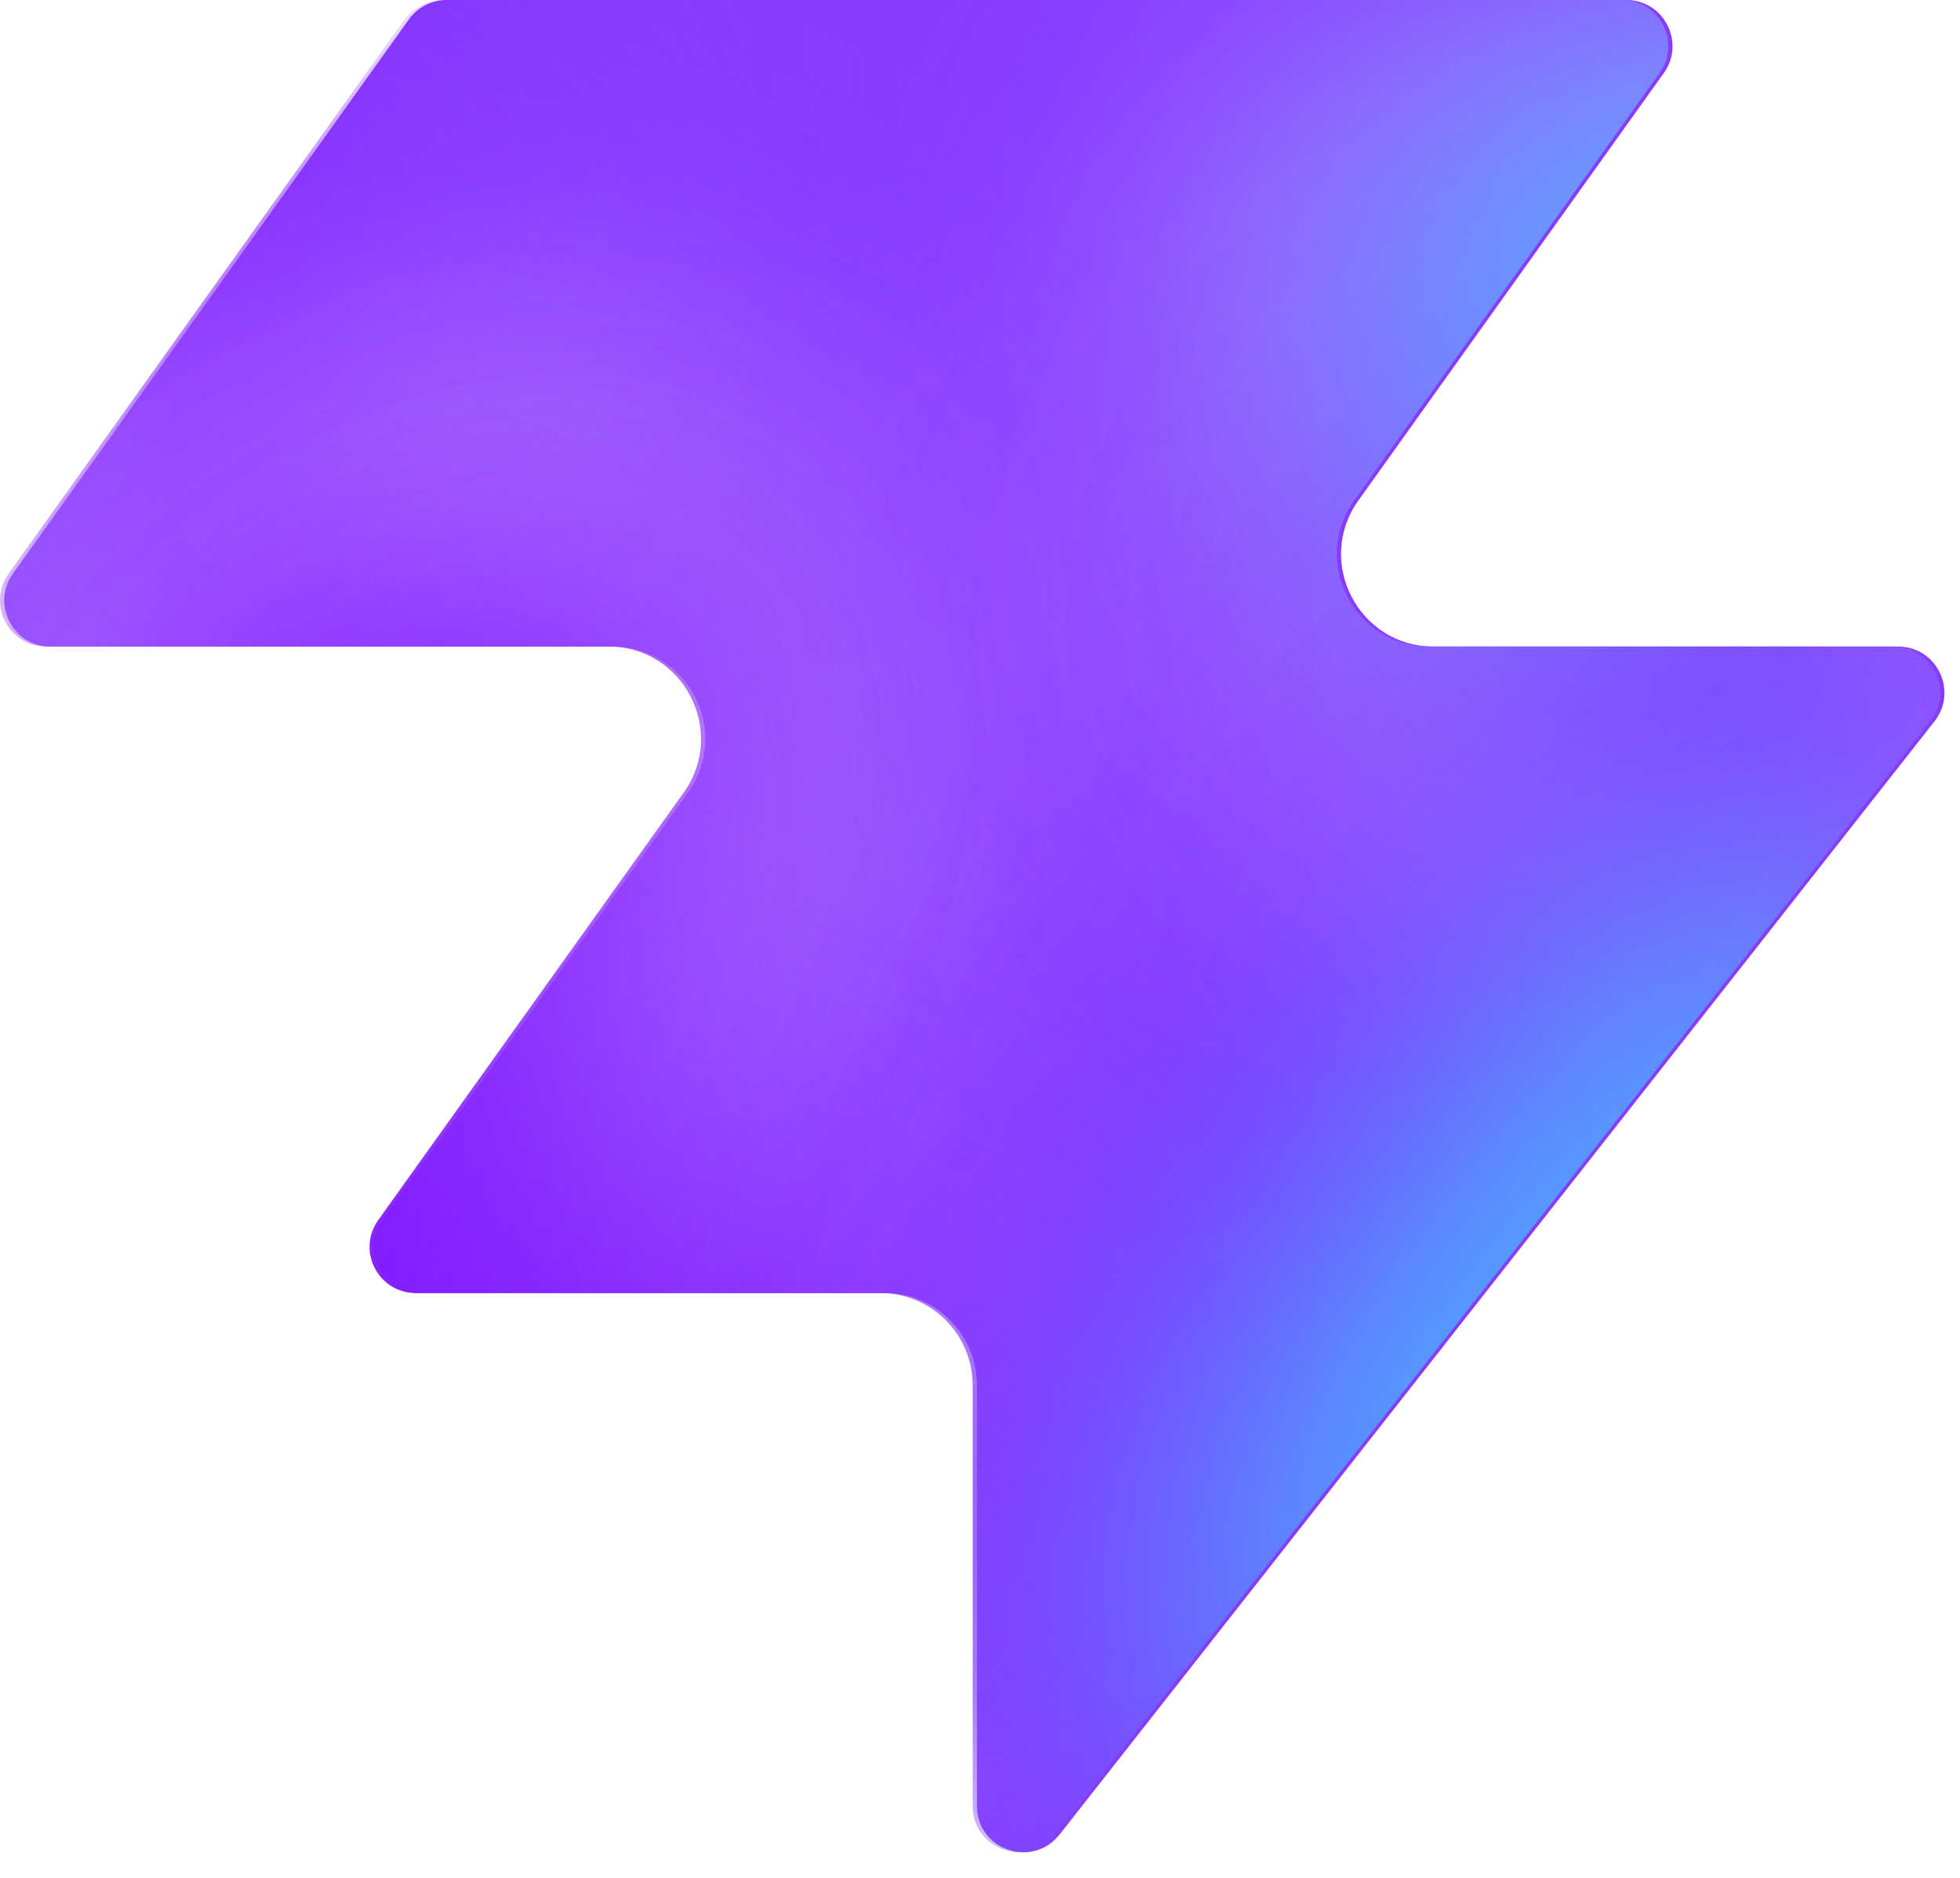
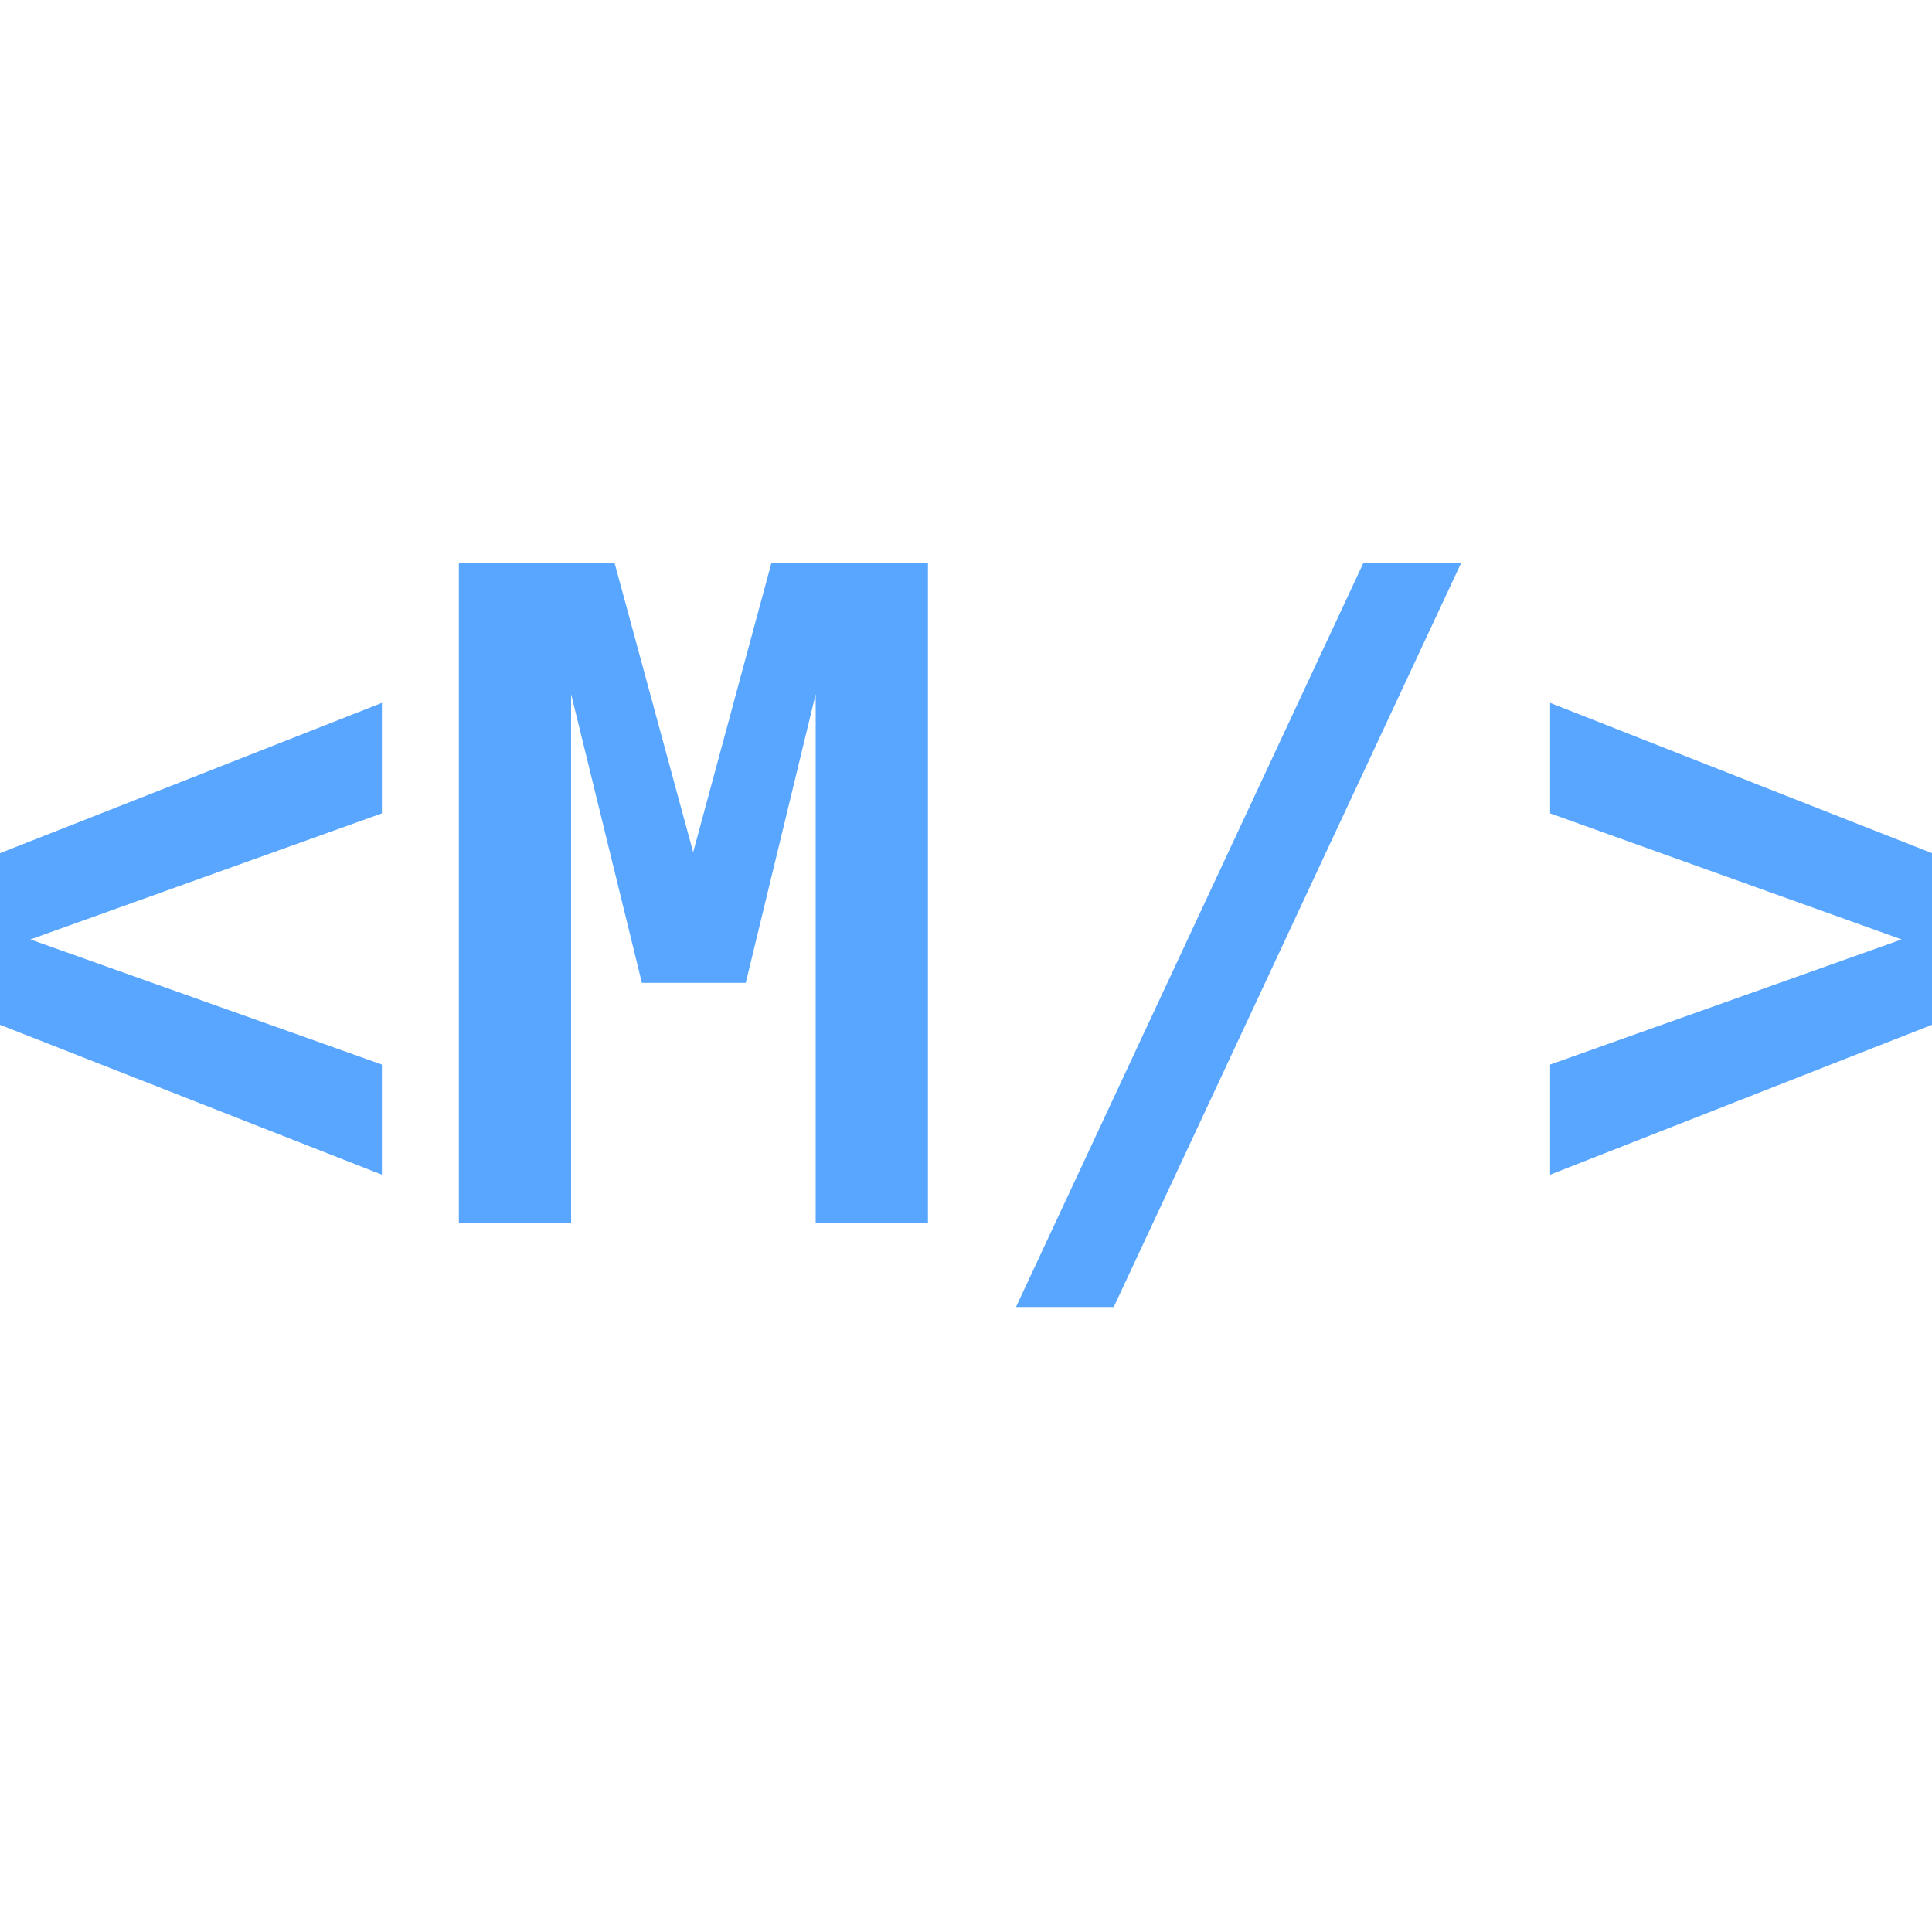
- <svg xmlns="http://www.w3.org/2000/svg" width="48" height="46" fill="none" viewBox="0 0 48 46">
-   <path fill="#863bff" d="M25.946 44.938c-.664.845-2.021.375-2.021-.698V33.937a2.26 2.26 0 0 0-2.262-2.262H10.287c-.92 0-1.456-1.04-.92-1.788l7.48-10.471c1.07-1.497 0-3.578-1.842-3.578H1.237c-.92 0-1.456-1.04-.92-1.788L10.013.474c.214-.297.556-.474.92-.474h28.894c.92 0 1.456 1.04.92 1.788l-7.48 10.471c-1.07 1.498 0 3.579 1.842 3.579h11.377c.943 0 1.473 1.088.89 1.83L25.947 44.94z" style="fill:#863bff;fill:color(display-p3 .525 .23 1);fill-opacity:1" />
-   <mask id="a" width="48" height="46" x="0" y="0" maskUnits="userSpaceOnUse" style="mask-type:alpha">
-     <path fill="#000" d="M25.842 44.938c-.664.844-2.021.375-2.021-.698V33.937a2.26 2.26 0 0 0-2.262-2.262H10.183c-.92 0-1.456-1.04-.92-1.788l7.48-10.471c1.07-1.498 0-3.579-1.842-3.579H1.133c-.92 0-1.456-1.04-.92-1.787L9.91.473c.214-.297.556-.474.92-.474h28.894c.92 0 1.456 1.04.92 1.788l-7.48 10.471c-1.07 1.498 0 3.578 1.842 3.578h11.377c.943 0 1.473 1.088.89 1.832L25.843 44.94z" style="fill:#000;fill-opacity:1" />
-   </mask>
-   <g mask="url(#a)">
-     <g filter="url(#b)">
-       <ellipse cx="5.508" cy="14.704" fill="#ede6ff" rx="5.508" ry="14.704" style="fill:#ede6ff;fill:color(display-p3 .927 .903 1);fill-opacity:1" transform="matrix(.00324 1 1 -.00324 -4.47 31.516)" />
-     </g>
-     <g filter="url(#c)">
-       <ellipse cx="10.399" cy="29.851" fill="#ede6ff" rx="10.399" ry="29.851" style="fill:#ede6ff;fill:color(display-p3 .927 .903 1);fill-opacity:1" transform="matrix(.00324 1 1 -.00324 -39.328 7.883)" />
-     </g>
-     <g filter="url(#d)">
-       <ellipse cx="5.508" cy="30.487" fill="#7e14ff" rx="5.508" ry="30.487" style="fill:#7e14ff;fill:color(display-p3 .492 .077 1);fill-opacity:1" transform="rotate(89.814 -25.913 -14.639)scale(1 -1)" />
-     </g>
-     <g filter="url(#e)">
-       <ellipse cx="5.508" cy="30.599" fill="#7e14ff" rx="5.508" ry="30.599" style="fill:#7e14ff;fill:color(display-p3 .492 .077 1);fill-opacity:1" transform="rotate(89.814 -32.644 -3.334)scale(1 -1)" />
-     </g>
-     <g filter="url(#f)">
-       <ellipse cx="5.508" cy="30.599" fill="#7e14ff" rx="5.508" ry="30.599" style="fill:#7e14ff;fill:color(display-p3 .492 .077 1);fill-opacity:1" transform="matrix(.00324 1 1 -.00324 -34.34 30.47)" />
-     </g>
-     <g filter="url(#g)">
-       <ellipse cx="14.072" cy="22.078" fill="#ede6ff" rx="14.072" ry="22.078" style="fill:#ede6ff;fill:color(display-p3 .927 .903 1);fill-opacity:1" transform="rotate(93.35 24.506 48.493)scale(-1 1)" />
-     </g>
-     <g filter="url(#h)">
-       <ellipse cx="3.47" cy="21.501" fill="#7e14ff" rx="3.47" ry="21.501" style="fill:#7e14ff;fill:color(display-p3 .492 .077 1);fill-opacity:1" transform="rotate(89.009 28.708 47.59)scale(-1 1)" />
-     </g>
-     <g filter="url(#i)">
-       <ellipse cx="3.47" cy="21.501" fill="#7e14ff" rx="3.47" ry="21.501" style="fill:#7e14ff;fill:color(display-p3 .492 .077 1);fill-opacity:1" transform="rotate(89.009 28.708 47.59)scale(-1 1)" />
-     </g>
-     <g filter="url(#j)">
-       <ellipse cx=".387" cy="8.972" fill="#7e14ff" rx="4.407" ry="29.108" style="fill:#7e14ff;fill:color(display-p3 .492 .077 1);fill-opacity:1" transform="rotate(39.51 .387 8.972)" />
-     </g>
-     <g filter="url(#k)">
-       <ellipse cx="47.523" cy="-6.092" fill="#7e14ff" rx="4.407" ry="29.108" style="fill:#7e14ff;fill:color(display-p3 .492 .077 1);fill-opacity:1" transform="rotate(37.892 47.523 -6.092)" />
-     </g>
-     <g filter="url(#l)">
-       <ellipse cx="41.412" cy="6.333" fill="#47bfff" rx="5.971" ry="9.665" style="fill:#47bfff;fill:color(display-p3 .28 .748 1);fill-opacity:1" transform="rotate(37.892 41.412 6.333)" />
-     </g>
-     <g filter="url(#m)">
-       <ellipse cx="-1.879" cy="38.332" fill="#7e14ff" rx="4.407" ry="29.108" style="fill:#7e14ff;fill:color(display-p3 .492 .077 1);fill-opacity:1" transform="rotate(37.892 -1.88 38.332)" />
-     </g>
-     <g filter="url(#n)">
-       <ellipse cx="-1.879" cy="38.332" fill="#7e14ff" rx="4.407" ry="29.108" style="fill:#7e14ff;fill:color(display-p3 .492 .077 1);fill-opacity:1" transform="rotate(37.892 -1.88 38.332)" />
-     </g>
-     <g filter="url(#o)">
-       <ellipse cx="35.651" cy="29.907" fill="#7e14ff" rx="4.407" ry="29.108" style="fill:#7e14ff;fill:color(display-p3 .492 .077 1);fill-opacity:1" transform="rotate(37.892 35.651 29.907)" />
-     </g>
-     <g filter="url(#p)">
-       <ellipse cx="38.418" cy="32.4" fill="#47bfff" rx="5.971" ry="15.297" style="fill:#47bfff;fill:color(display-p3 .28 .748 1);fill-opacity:1" transform="rotate(37.892 38.418 32.4)" />
-     </g>
-   </g>
-   <defs>
-     <filter id="b" width="60.045" height="41.654" x="-19.77" y="16.149" color-interpolation-filters="sRGB" filterUnits="userSpaceOnUse">
-       <feFlood flood-opacity="0" result="BackgroundImageFix" />
-       <feBlend in="SourceGraphic" in2="BackgroundImageFix" result="shape" />
-       <feGaussianBlur result="effect1_foregroundBlur_2002_17158" stdDeviation="7.659" />
-     </filter>
-     <filter id="c" width="90.34" height="51.437" x="-54.613" y="-7.533" color-interpolation-filters="sRGB" filterUnits="userSpaceOnUse">
-       <feFlood flood-opacity="0" result="BackgroundImageFix" />
-       <feBlend in="SourceGraphic" in2="BackgroundImageFix" result="shape" />
-       <feGaussianBlur result="effect1_foregroundBlur_2002_17158" stdDeviation="7.659" />
-     </filter>
-     <filter id="d" width="79.355" height="29.4" x="-49.64" y="2.03" color-interpolation-filters="sRGB" filterUnits="userSpaceOnUse">
-       <feFlood flood-opacity="0" result="BackgroundImageFix" />
-       <feBlend in="SourceGraphic" in2="BackgroundImageFix" result="shape" />
-       <feGaussianBlur result="effect1_foregroundBlur_2002_17158" stdDeviation="4.596" />
-     </filter>
-     <filter id="e" width="79.579" height="29.4" x="-45.045" y="20.029" color-interpolation-filters="sRGB" filterUnits="userSpaceOnUse">
-       <feFlood flood-opacity="0" result="BackgroundImageFix" />
-       <feBlend in="SourceGraphic" in2="BackgroundImageFix" result="shape" />
-       <feGaussianBlur result="effect1_foregroundBlur_2002_17158" stdDeviation="4.596" />
-     </filter>
-     <filter id="f" width="79.579" height="29.4" x="-43.513" y="21.178" color-interpolation-filters="sRGB" filterUnits="userSpaceOnUse">
-       <feFlood flood-opacity="0" result="BackgroundImageFix" />
-       <feBlend in="SourceGraphic" in2="BackgroundImageFix" result="shape" />
-       <feGaussianBlur result="effect1_foregroundBlur_2002_17158" stdDeviation="4.596" />
-     </filter>
-     <filter id="g" width="74.749" height="58.852" x="15.756" y="-17.901" color-interpolation-filters="sRGB" filterUnits="userSpaceOnUse">
-       <feFlood flood-opacity="0" result="BackgroundImageFix" />
-       <feBlend in="SourceGraphic" in2="BackgroundImageFix" result="shape" />
-       <feGaussianBlur result="effect1_foregroundBlur_2002_17158" stdDeviation="7.659" />
-     </filter>
-     <filter id="h" width="61.377" height="25.362" x="23.548" y="2.284" color-interpolation-filters="sRGB" filterUnits="userSpaceOnUse">
-       <feFlood flood-opacity="0" result="BackgroundImageFix" />
-       <feBlend in="SourceGraphic" in2="BackgroundImageFix" result="shape" />
-       <feGaussianBlur result="effect1_foregroundBlur_2002_17158" stdDeviation="4.596" />
-     </filter>
-     <filter id="i" width="61.377" height="25.362" x="23.548" y="2.284" color-interpolation-filters="sRGB" filterUnits="userSpaceOnUse">
-       <feFlood flood-opacity="0" result="BackgroundImageFix" />
-       <feBlend in="SourceGraphic" in2="BackgroundImageFix" result="shape" />
-       <feGaussianBlur result="effect1_foregroundBlur_2002_17158" stdDeviation="4.596" />
-     </filter>
-     <filter id="j" width="56.045" height="63.649" x="-27.636" y="-22.853" color-interpolation-filters="sRGB" filterUnits="userSpaceOnUse">
-       <feFlood flood-opacity="0" result="BackgroundImageFix" />
-       <feBlend in="SourceGraphic" in2="BackgroundImageFix" result="shape" />
-       <feGaussianBlur result="effect1_foregroundBlur_2002_17158" stdDeviation="4.596" />
-     </filter>
-     <filter id="k" width="54.814" height="64.646" x="20.116" y="-38.415" color-interpolation-filters="sRGB" filterUnits="userSpaceOnUse">
-       <feFlood flood-opacity="0" result="BackgroundImageFix" />
-       <feBlend in="SourceGraphic" in2="BackgroundImageFix" result="shape" />
-       <feGaussianBlur result="effect1_foregroundBlur_2002_17158" stdDeviation="4.596" />
-     </filter>
-     <filter id="l" width="33.541" height="35.313" x="24.641" y="-11.323" color-interpolation-filters="sRGB" filterUnits="userSpaceOnUse">
-       <feFlood flood-opacity="0" result="BackgroundImageFix" />
-       <feBlend in="SourceGraphic" in2="BackgroundImageFix" result="shape" />
-       <feGaussianBlur result="effect1_foregroundBlur_2002_17158" stdDeviation="4.596" />
-     </filter>
-     <filter id="m" width="54.814" height="64.646" x="-29.286" y="6.009" color-interpolation-filters="sRGB" filterUnits="userSpaceOnUse">
-       <feFlood flood-opacity="0" result="BackgroundImageFix" />
-       <feBlend in="SourceGraphic" in2="BackgroundImageFix" result="shape" />
-       <feGaussianBlur result="effect1_foregroundBlur_2002_17158" stdDeviation="4.596" />
-     </filter>
-     <filter id="n" width="54.814" height="64.646" x="-29.286" y="6.009" color-interpolation-filters="sRGB" filterUnits="userSpaceOnUse">
-       <feFlood flood-opacity="0" result="BackgroundImageFix" />
-       <feBlend in="SourceGraphic" in2="BackgroundImageFix" result="shape" />
-       <feGaussianBlur result="effect1_foregroundBlur_2002_17158" stdDeviation="4.596" />
-     </filter>
-     <filter id="o" width="54.814" height="64.646" x="8.244" y="-2.416" color-interpolation-filters="sRGB" filterUnits="userSpaceOnUse">
-       <feFlood flood-opacity="0" result="BackgroundImageFix" />
-       <feBlend in="SourceGraphic" in2="BackgroundImageFix" result="shape" />
-       <feGaussianBlur result="effect1_foregroundBlur_2002_17158" stdDeviation="4.596" />
-     </filter>
-     <filter id="p" width="39.409" height="43.623" x="18.713" y="10.588" color-interpolation-filters="sRGB" filterUnits="userSpaceOnUse">
-       <feFlood flood-opacity="0" result="BackgroundImageFix" />
-       <feBlend in="SourceGraphic" in2="BackgroundImageFix" result="shape" />
-       <feGaussianBlur result="effect1_foregroundBlur_2002_17158" stdDeviation="4.596" />
-     </filter>
-   </defs>
+ <svg xmlns="http://www.w3.org/2000/svg" width="256" height="256" viewBox="0 0 256 256">
+   <text x="50%" y="50%" dominant-baseline="middle" text-anchor="middle" font-family="Fira Code, Consolas, monospace" font-size="120" font-weight="600" fill="#58a6ff">
+     &lt;M/&gt;
+   </text>
</svg>
